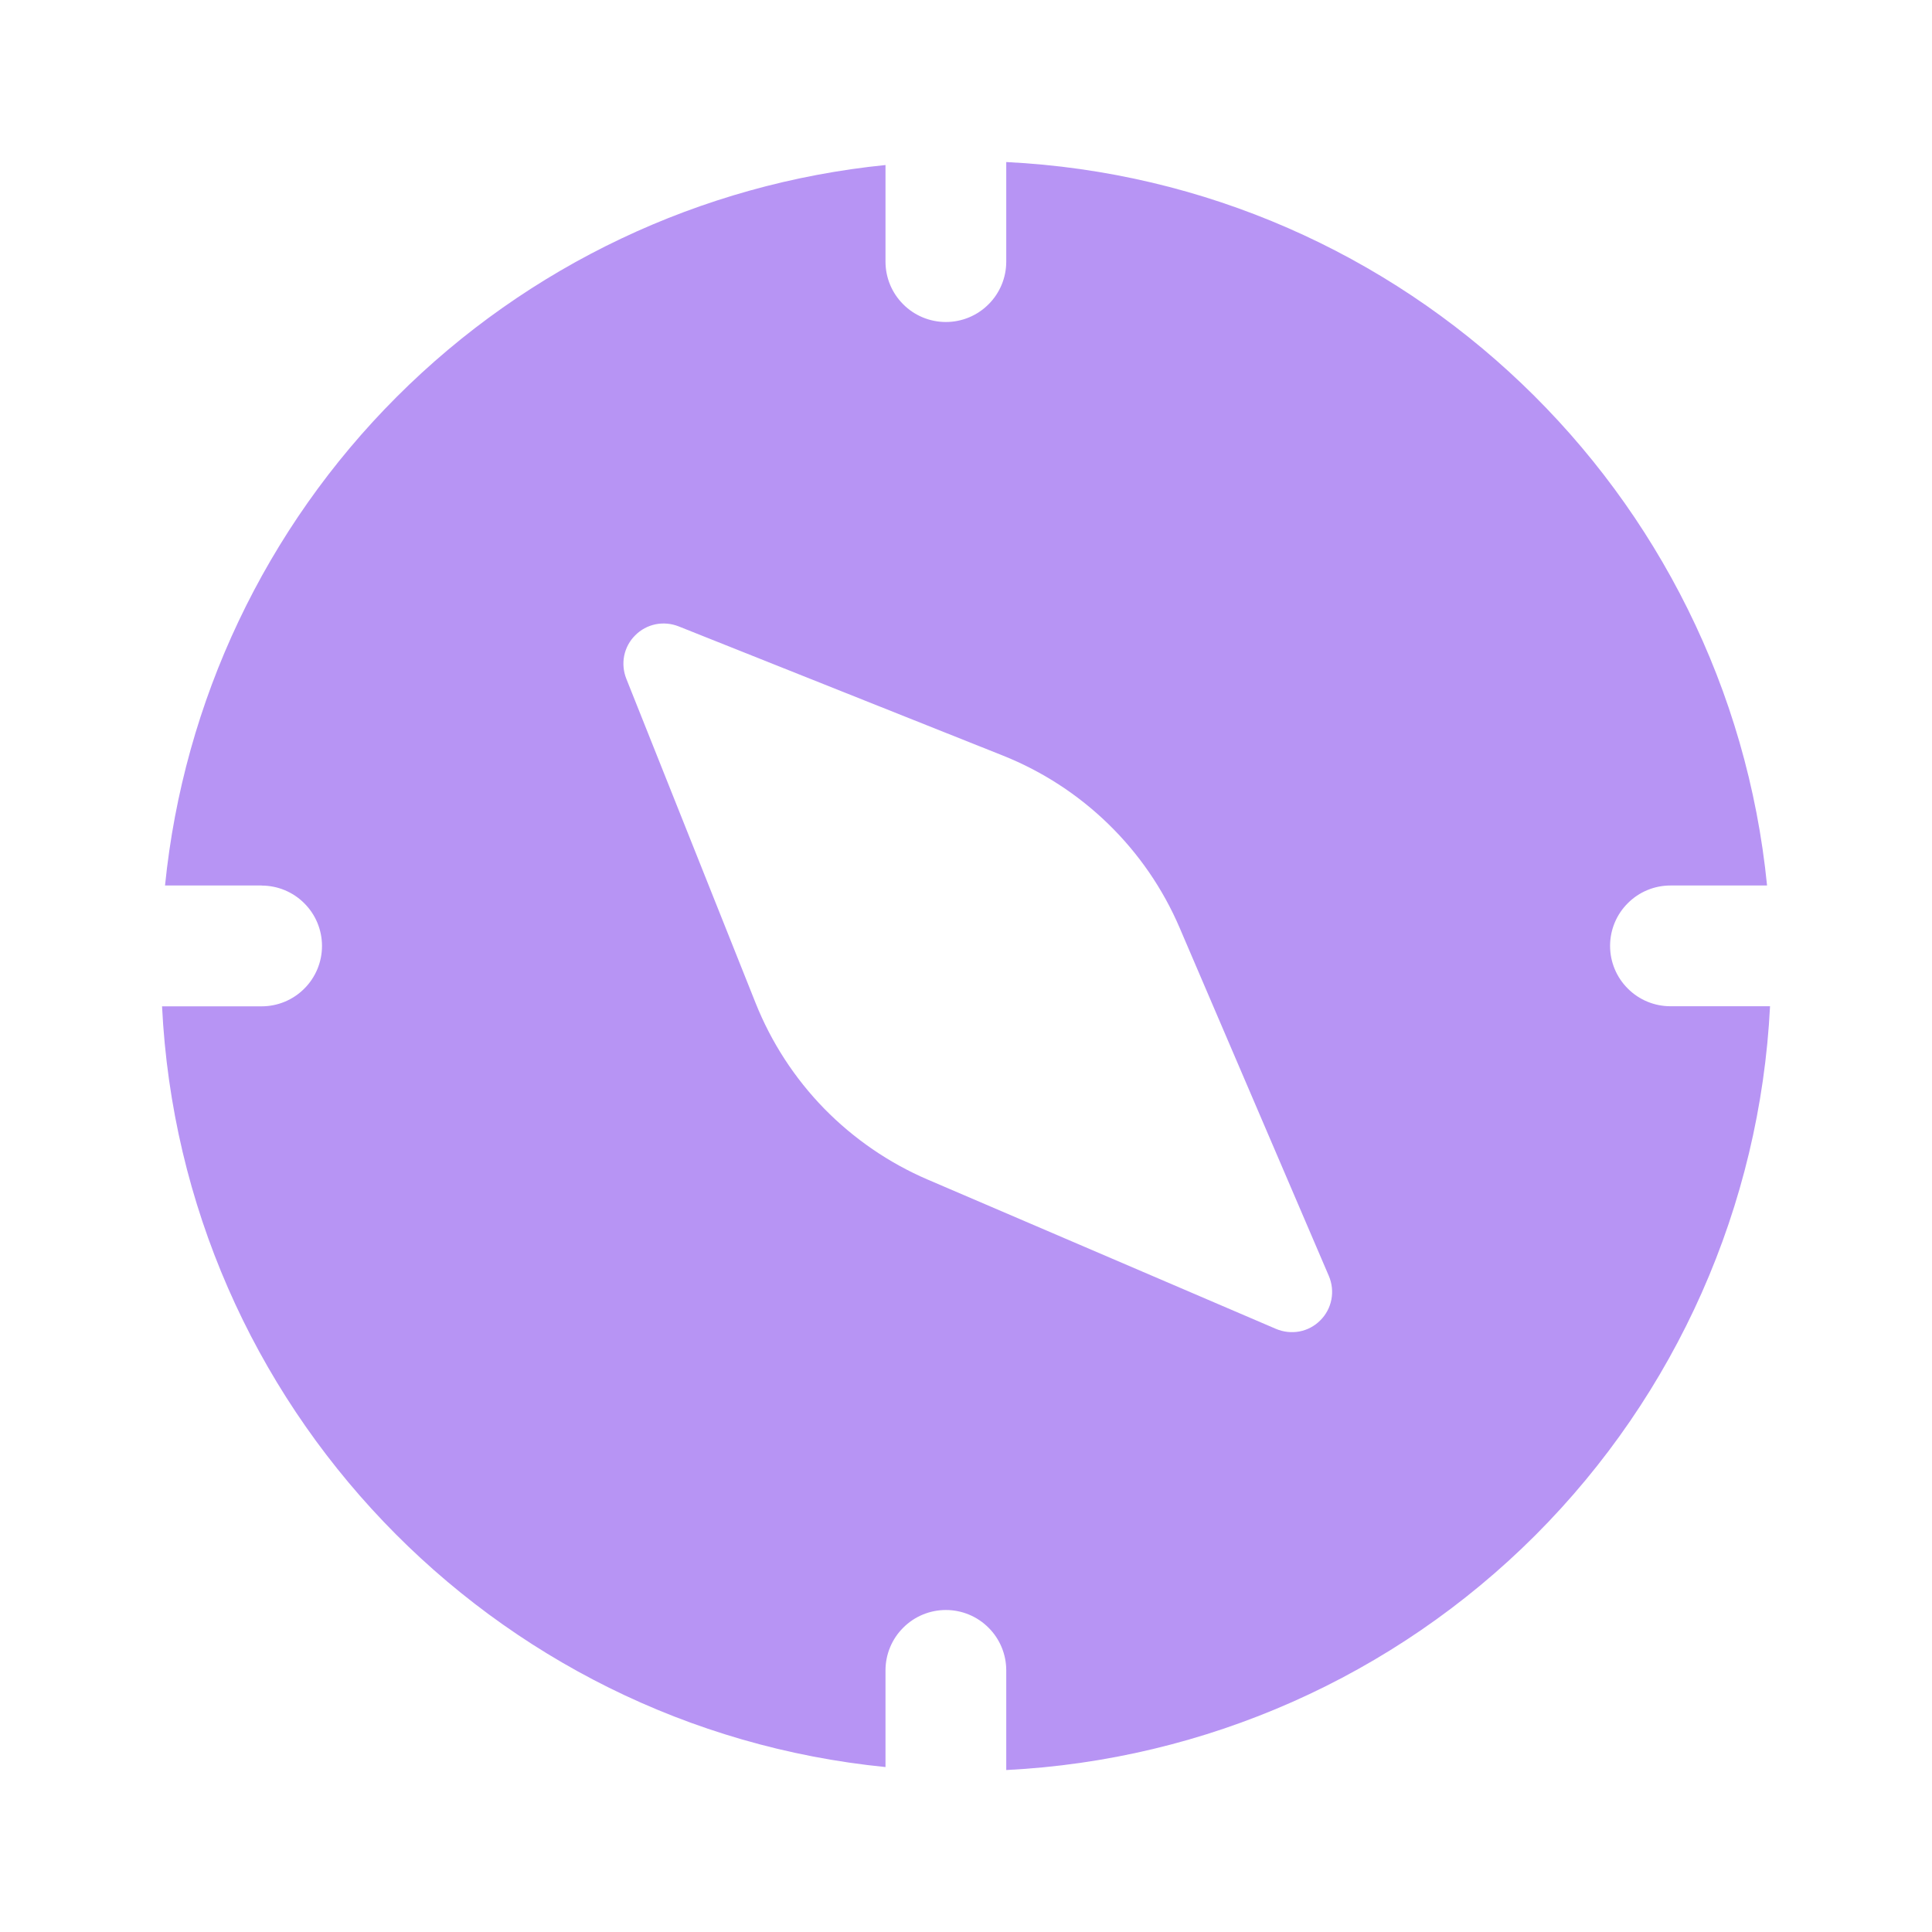
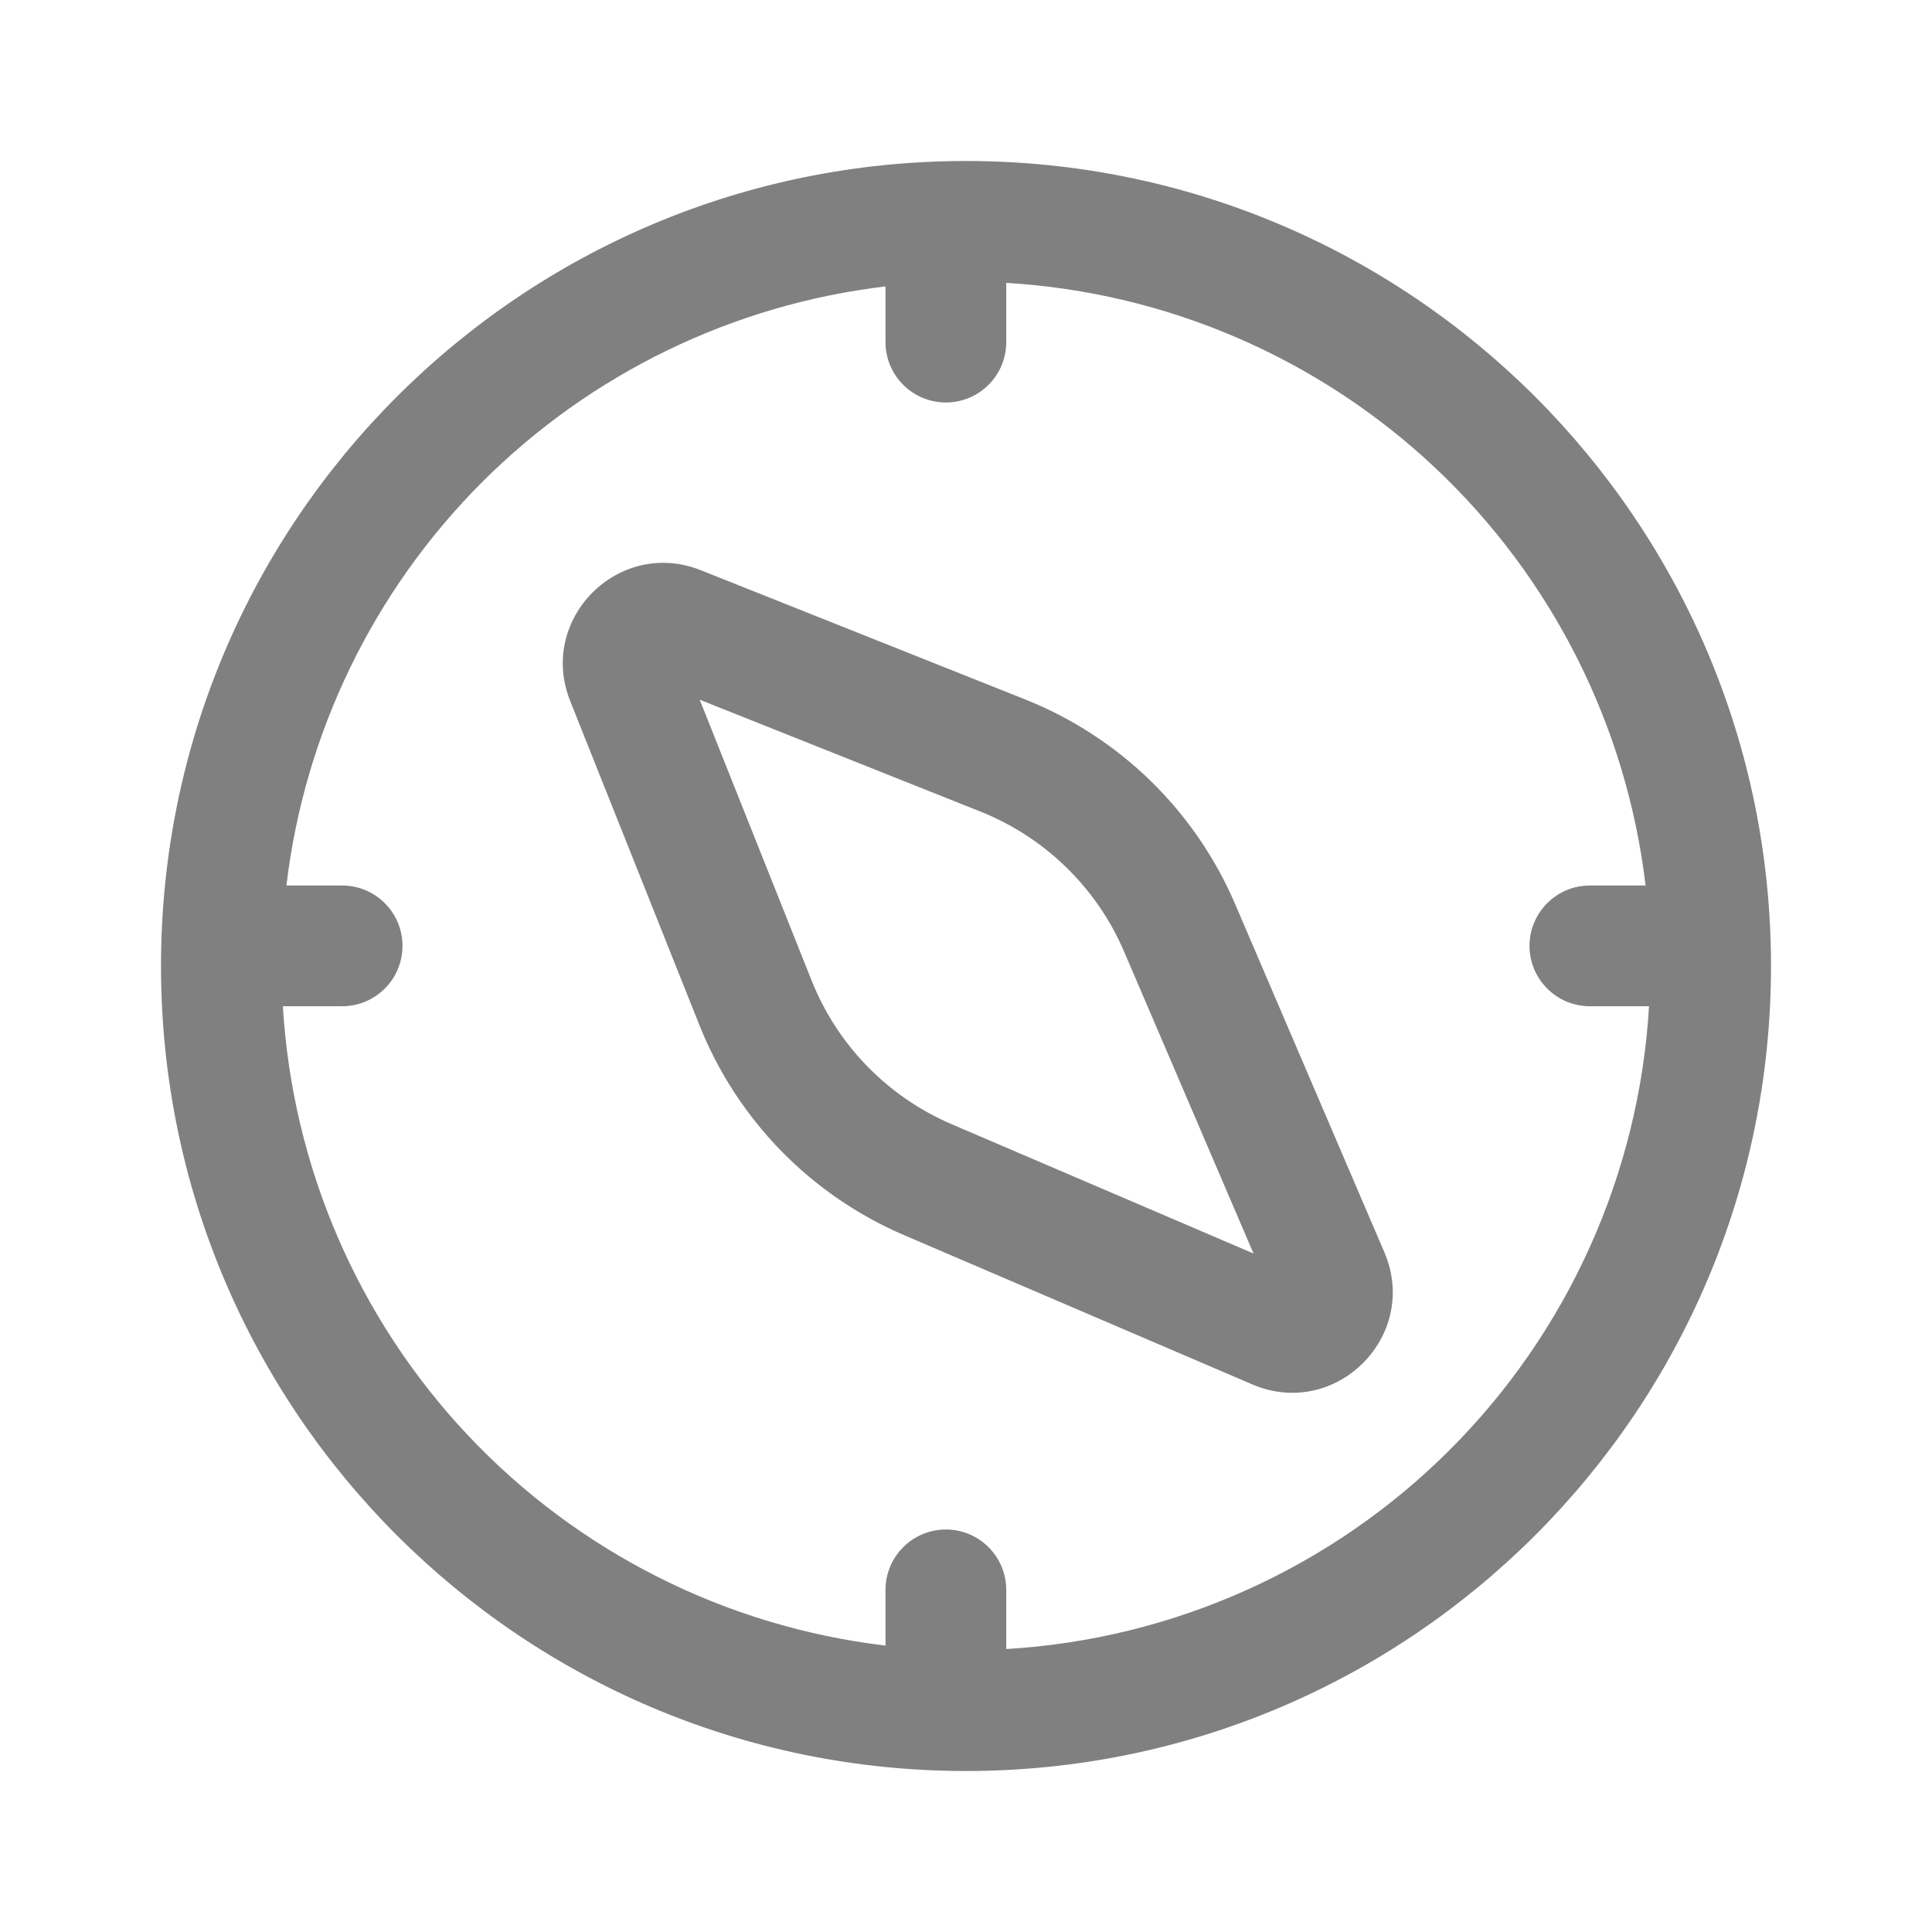
<svg xmlns="http://www.w3.org/2000/svg" width="24" height="24" viewBox="0 0 24 24" fill="none">
-   <path d="M3.25 11H2.05C2.281 8.705 3.298 6.56 4.929 4.929C6.56 3.298 8.705 2.281 11 2.05V3.25C11 3.449 11.079 3.64 11.22 3.78C11.36 3.921 11.551 4 11.75 4C11.949 4 12.14 3.921 12.28 3.78C12.421 3.64 12.5 3.449 12.5 3.25V2.013C17.457 2.257 21.465 6.11 21.951 11H20.751C20.552 11 20.361 11.079 20.221 11.22C20.08 11.36 20.001 11.551 20.001 11.75C20.001 11.949 20.08 12.14 20.221 12.28C20.361 12.421 20.552 12.5 20.751 12.5H21.988C21.864 14.976 20.825 17.318 19.072 19.072C17.318 20.825 14.976 21.864 12.5 21.988V20.75C12.5 20.551 12.421 20.36 12.28 20.22C12.14 20.079 11.949 20 11.75 20C11.551 20 11.36 20.079 11.22 20.22C11.079 20.36 11 20.551 11 20.75V21.951C6.11 21.465 2.257 17.457 2.013 12.501H3.25C3.449 12.501 3.64 12.422 3.78 12.281C3.921 12.141 4 11.95 4 11.751C4 11.552 3.921 11.361 3.78 11.221C3.64 11.08 3.449 11.001 3.25 11.001V11ZM14.654 11.526C14.447 11.042 14.146 10.604 13.769 10.237C13.392 9.87 12.947 9.581 12.458 9.386L8.43 7.781C8.339 7.745 8.24 7.736 8.144 7.755C8.048 7.775 7.96 7.822 7.891 7.892C7.821 7.961 7.774 8.049 7.754 8.145C7.735 8.241 7.744 8.34 7.78 8.431L9.386 12.459C9.581 12.948 9.87 13.393 10.237 13.77C10.605 14.146 11.043 14.447 11.526 14.654L15.851 16.508C15.943 16.547 16.044 16.558 16.142 16.54C16.241 16.521 16.331 16.473 16.401 16.402C16.472 16.332 16.52 16.242 16.539 16.143C16.558 16.045 16.547 15.944 16.508 15.852L14.654 11.526Z" fill="#B794F4" />
+   <path d="M8.707 7.084C7.687 6.677 6.677 7.688 7.083 8.708L8.689 12.736C8.92 13.316 9.264 13.845 9.7 14.293C10.136 14.74 10.656 15.097 11.23 15.343L15.555 17.197C16.593 17.642 17.641 16.593 17.197 15.556L15.343 11.23C15.097 10.656 14.74 10.136 14.293 9.7C13.845 9.264 13.316 8.92 12.736 8.689L8.707 7.084ZM10.082 12.18L8.692 8.692L12.18 10.082C12.577 10.24 12.939 10.476 13.245 10.774C13.552 11.073 13.796 11.429 13.964 11.822L15.572 15.572L11.821 13.965C11.428 13.796 11.072 13.552 10.774 13.246C10.475 12.94 10.24 12.577 10.082 12.18Z" fill="#808080" />
+   <path d="M12 2C6.477 2 2 6.477 2 12C2 17.523 6.477 22 12 22C17.523 22 22 17.523 22 12C22 6.477 17.523 2 12 2ZM4.25 11H3.558C3.783 9.104 4.64 7.339 5.989 5.989C7.339 4.64 9.104 3.783 11 3.558V4.25C11 4.449 11.079 4.64 11.22 4.78C11.36 4.921 11.551 5 11.75 5C11.949 5 12.14 4.921 12.28 4.78C12.421 4.64 12.5 4.449 12.5 4.25V3.514C14.492 3.632 16.379 4.446 17.831 5.814C19.283 7.183 20.207 9.019 20.442 11H19.75C19.551 11 19.36 11.079 19.22 11.22C19.079 11.36 19 11.551 19 11.75C19 11.949 19.079 12.14 19.22 12.28C19.36 12.421 19.551 12.5 19.75 12.5H20.485C20.362 14.578 19.482 16.538 18.01 18.01C16.538 19.482 14.578 20.362 12.5 20.485V19.75C12.5 19.551 12.421 19.36 12.28 19.22C12.14 19.079 11.949 19 11.75 19C11.551 19 11.36 19.079 11.22 19.22C11.079 19.36 11 19.551 11 19.75V20.442C9.019 20.207 7.183 19.283 5.814 17.831C4.446 16.379 3.632 14.492 3.514 12.5H4.25C4.449 12.5 4.64 12.421 4.78 12.28C4.921 12.14 5 11.949 5 11.75C5 11.551 4.921 11.36 4.78 11.22C4.64 11.079 4.449 11 4.25 11Z" fill="#808080" />
</svg>
